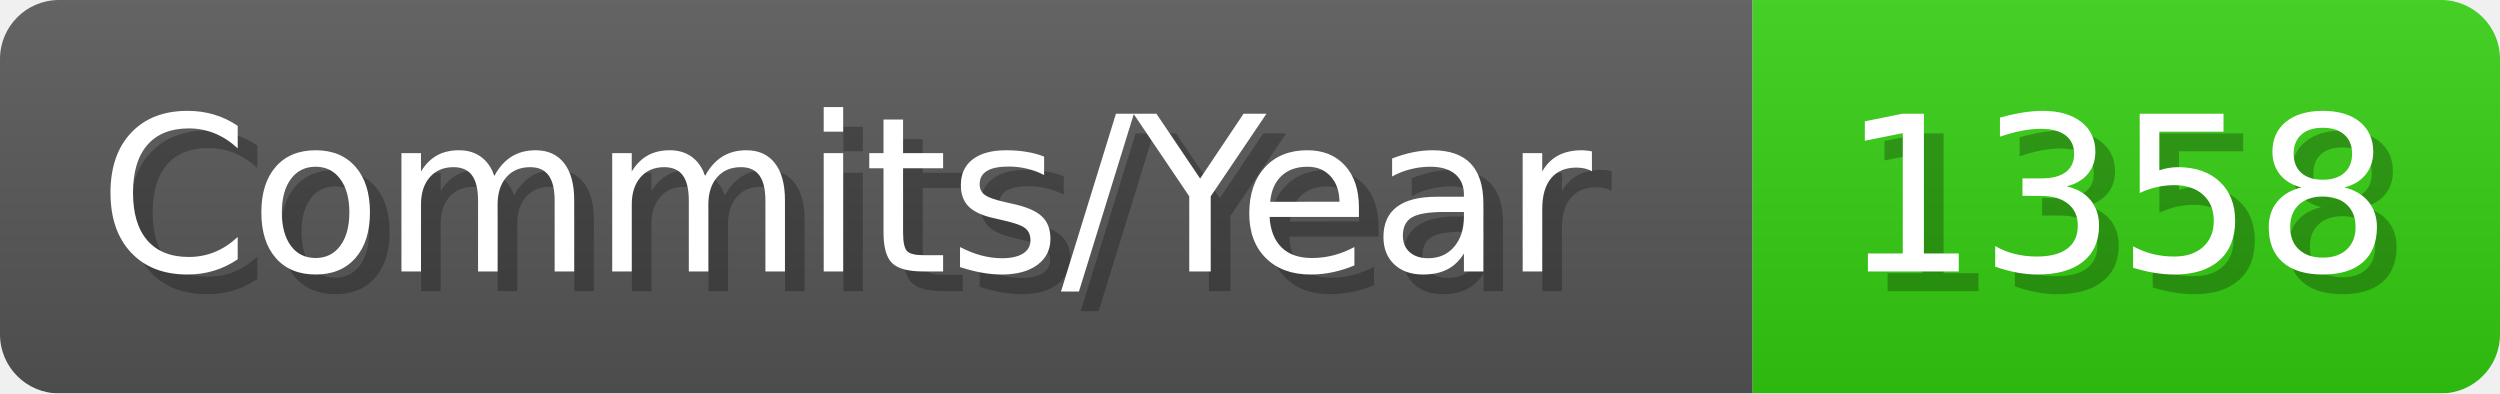
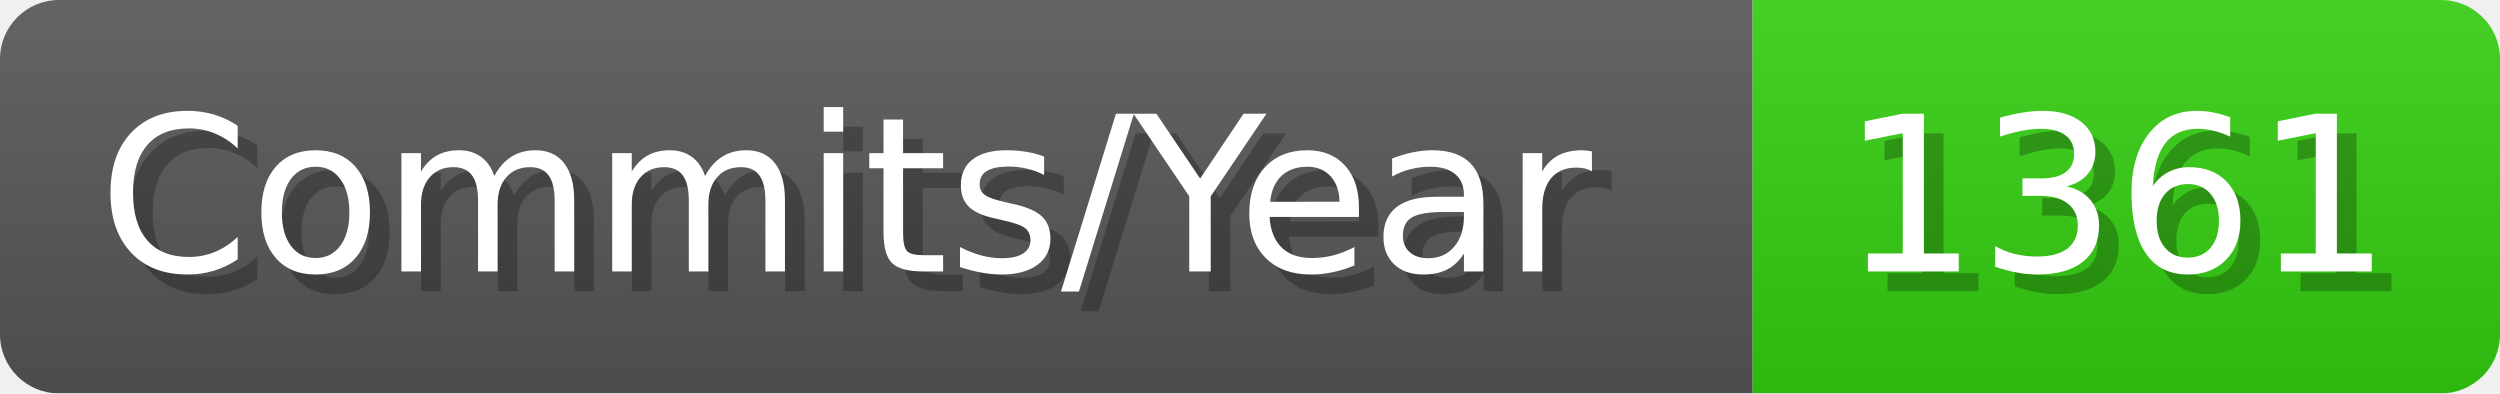
- <svg xmlns="http://www.w3.org/2000/svg" width="127.1" height="20" viewBox="0 0 1271 200" role="img" aria-label="Commits/Year: 1358">
+ <svg xmlns="http://www.w3.org/2000/svg" width="127.1" height="20" viewBox="0 0 1271 200" role="img" aria-label="Commits/Year: 1361">
  <linearGradient id="aUPdi" x2="0" y2="100%">
    <stop offset="0" stop-opacity=".1" stop-color="#EEE" />
    <stop offset="1" stop-opacity=".1" />
  </linearGradient>
  <mask id="WfAiQ">
    <rect width="1271" height="200" rx="30" fill="#FFF" />
  </mask>
  <g mask="url(#WfAiQ)">
    <rect width="891" height="200" fill="#555" />
    <rect width="380" height="200" fill="#3C1" x="891" />
    <rect width="1271" height="200" fill="url(#aUPdi)" />
  </g>
  <g aria-hidden="true" fill="#fff" text-anchor="start" font-family="Verdana,DejaVu Sans,sans-serif" font-size="110">
    <text x="60" y="148" textLength="791" fill="#000" opacity="0.25">Commits/Year</text>
    <text x="50" y="138" textLength="791">Commits/Year</text>
-     <text x="946" y="148" textLength="280" fill="#000" opacity="0.25">1358</text>
-     <text x="936" y="138" textLength="280">1358</text>
+     <text x="946" y="148" textLength="280" fill="#000" opacity="0.25">1361</text>
+     <text x="936" y="138" textLength="280">1361</text>
  </g>
</svg>
